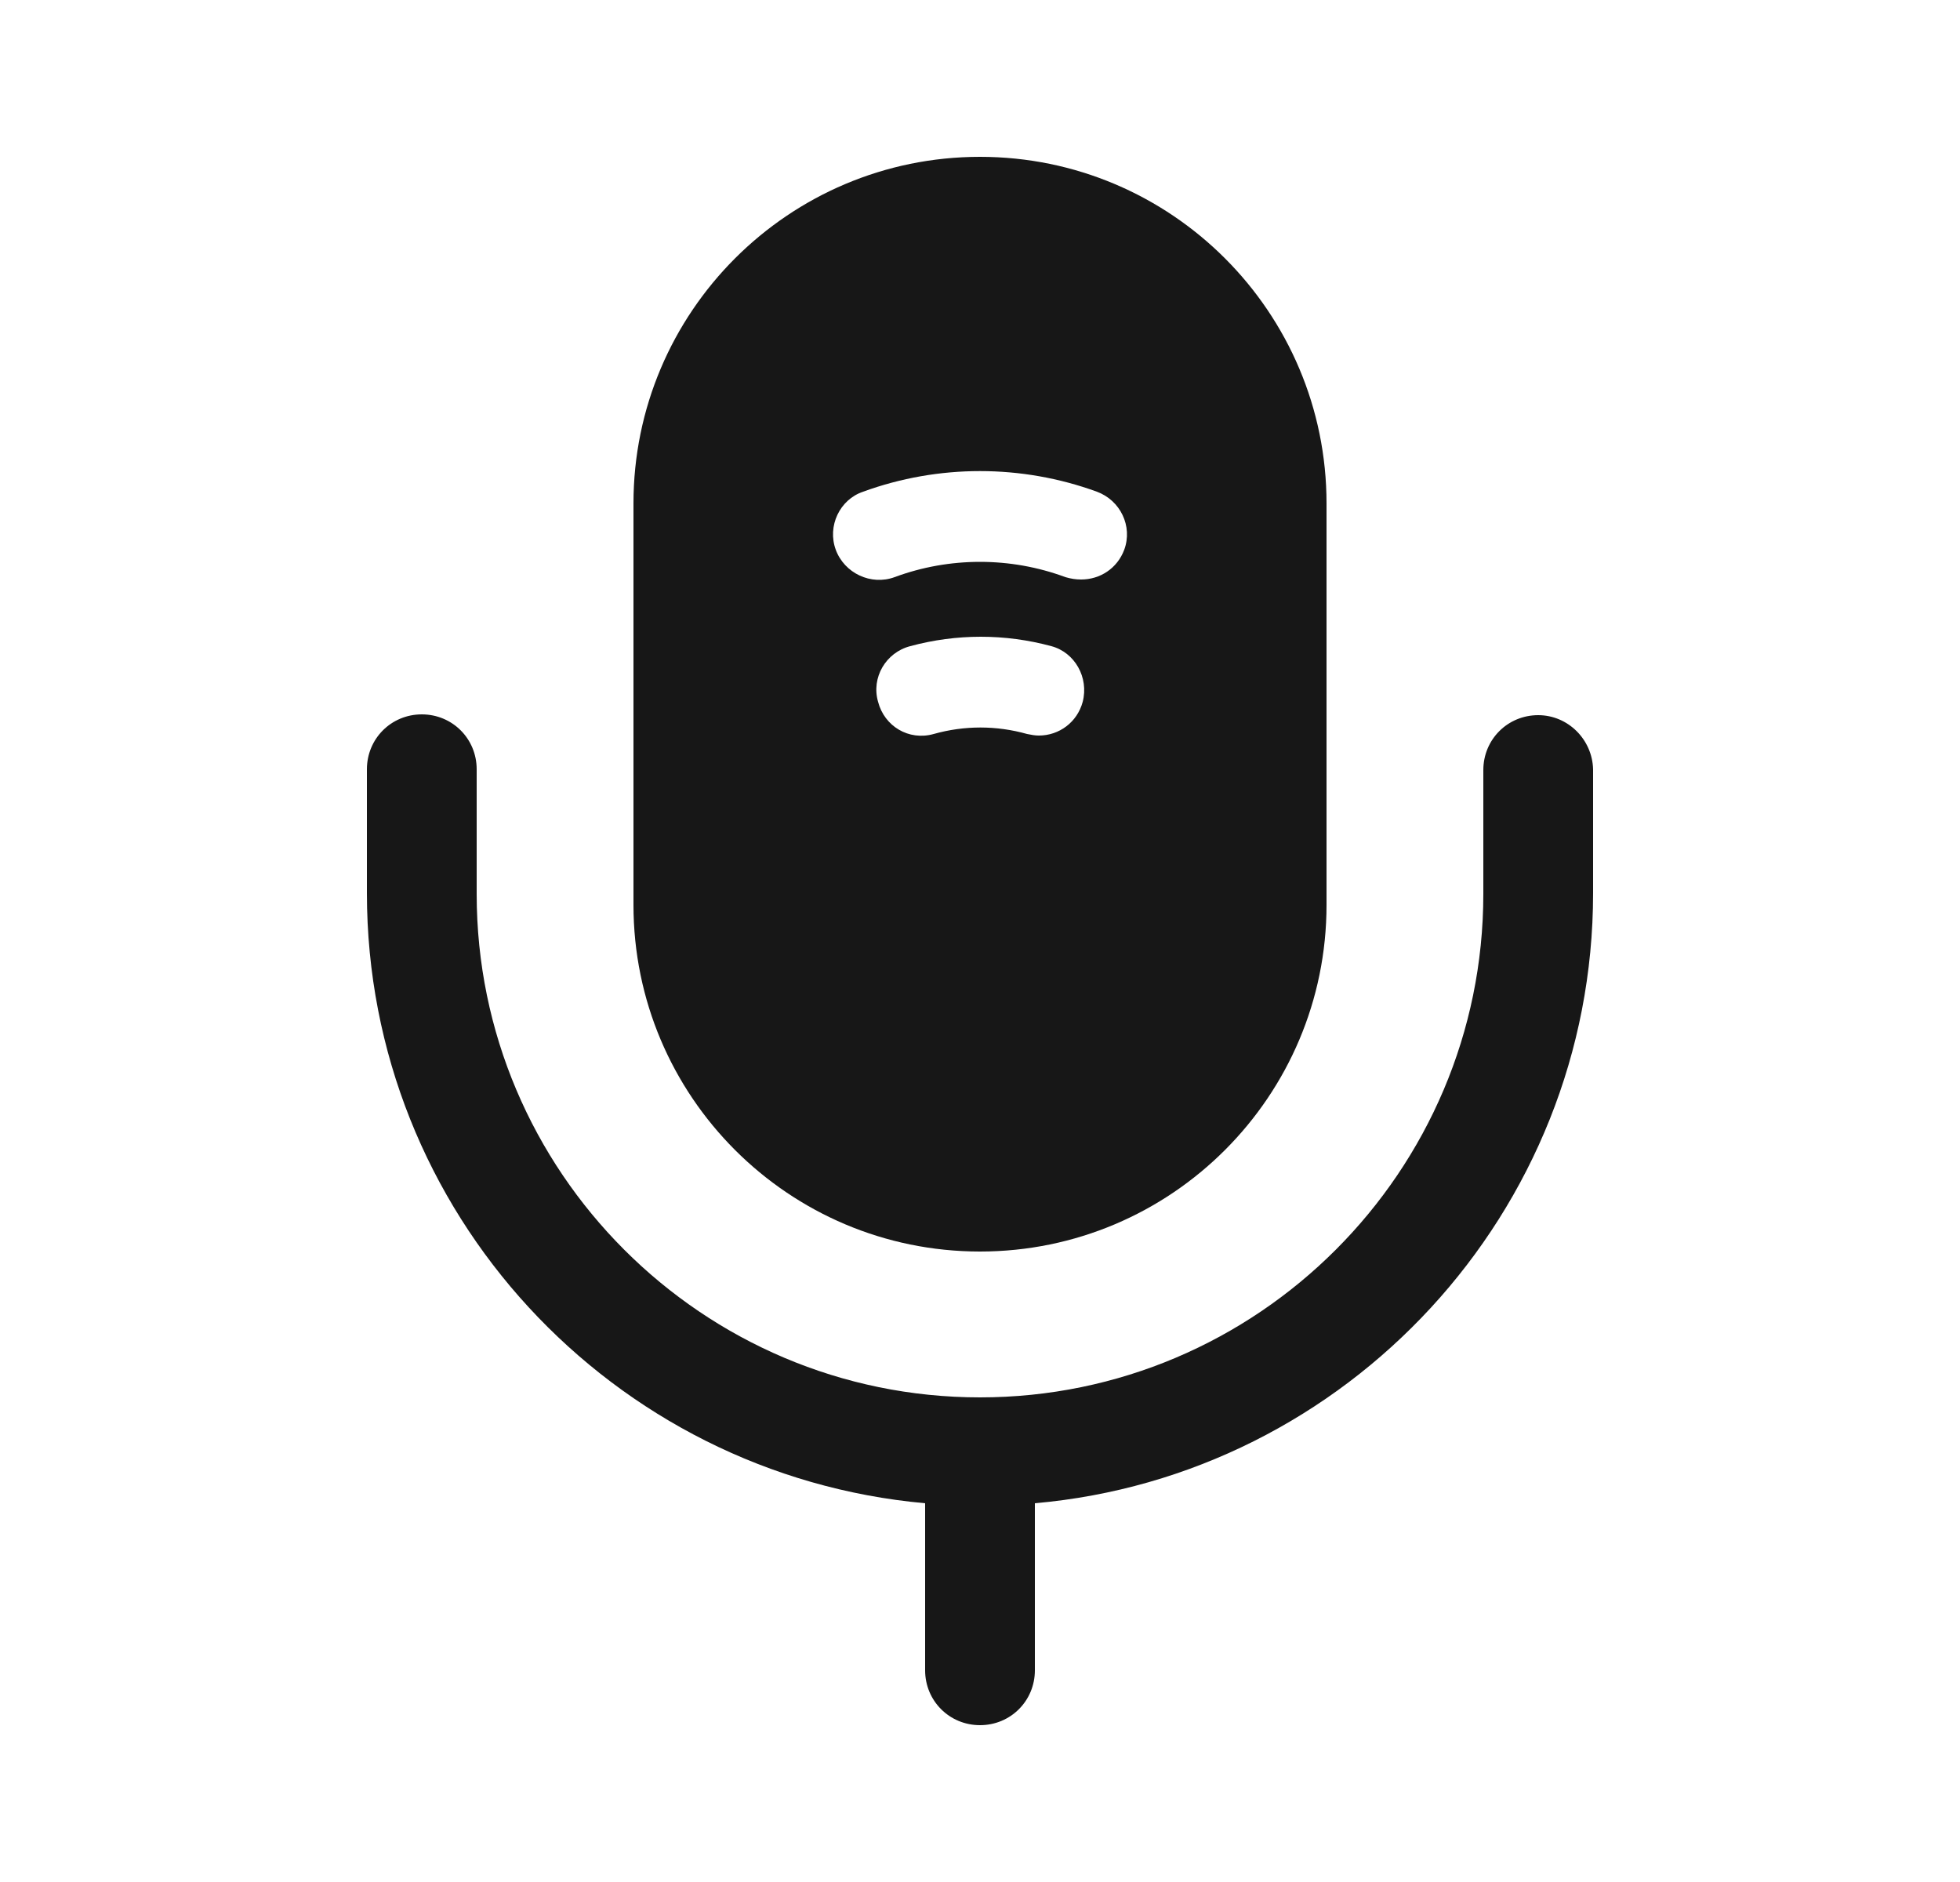
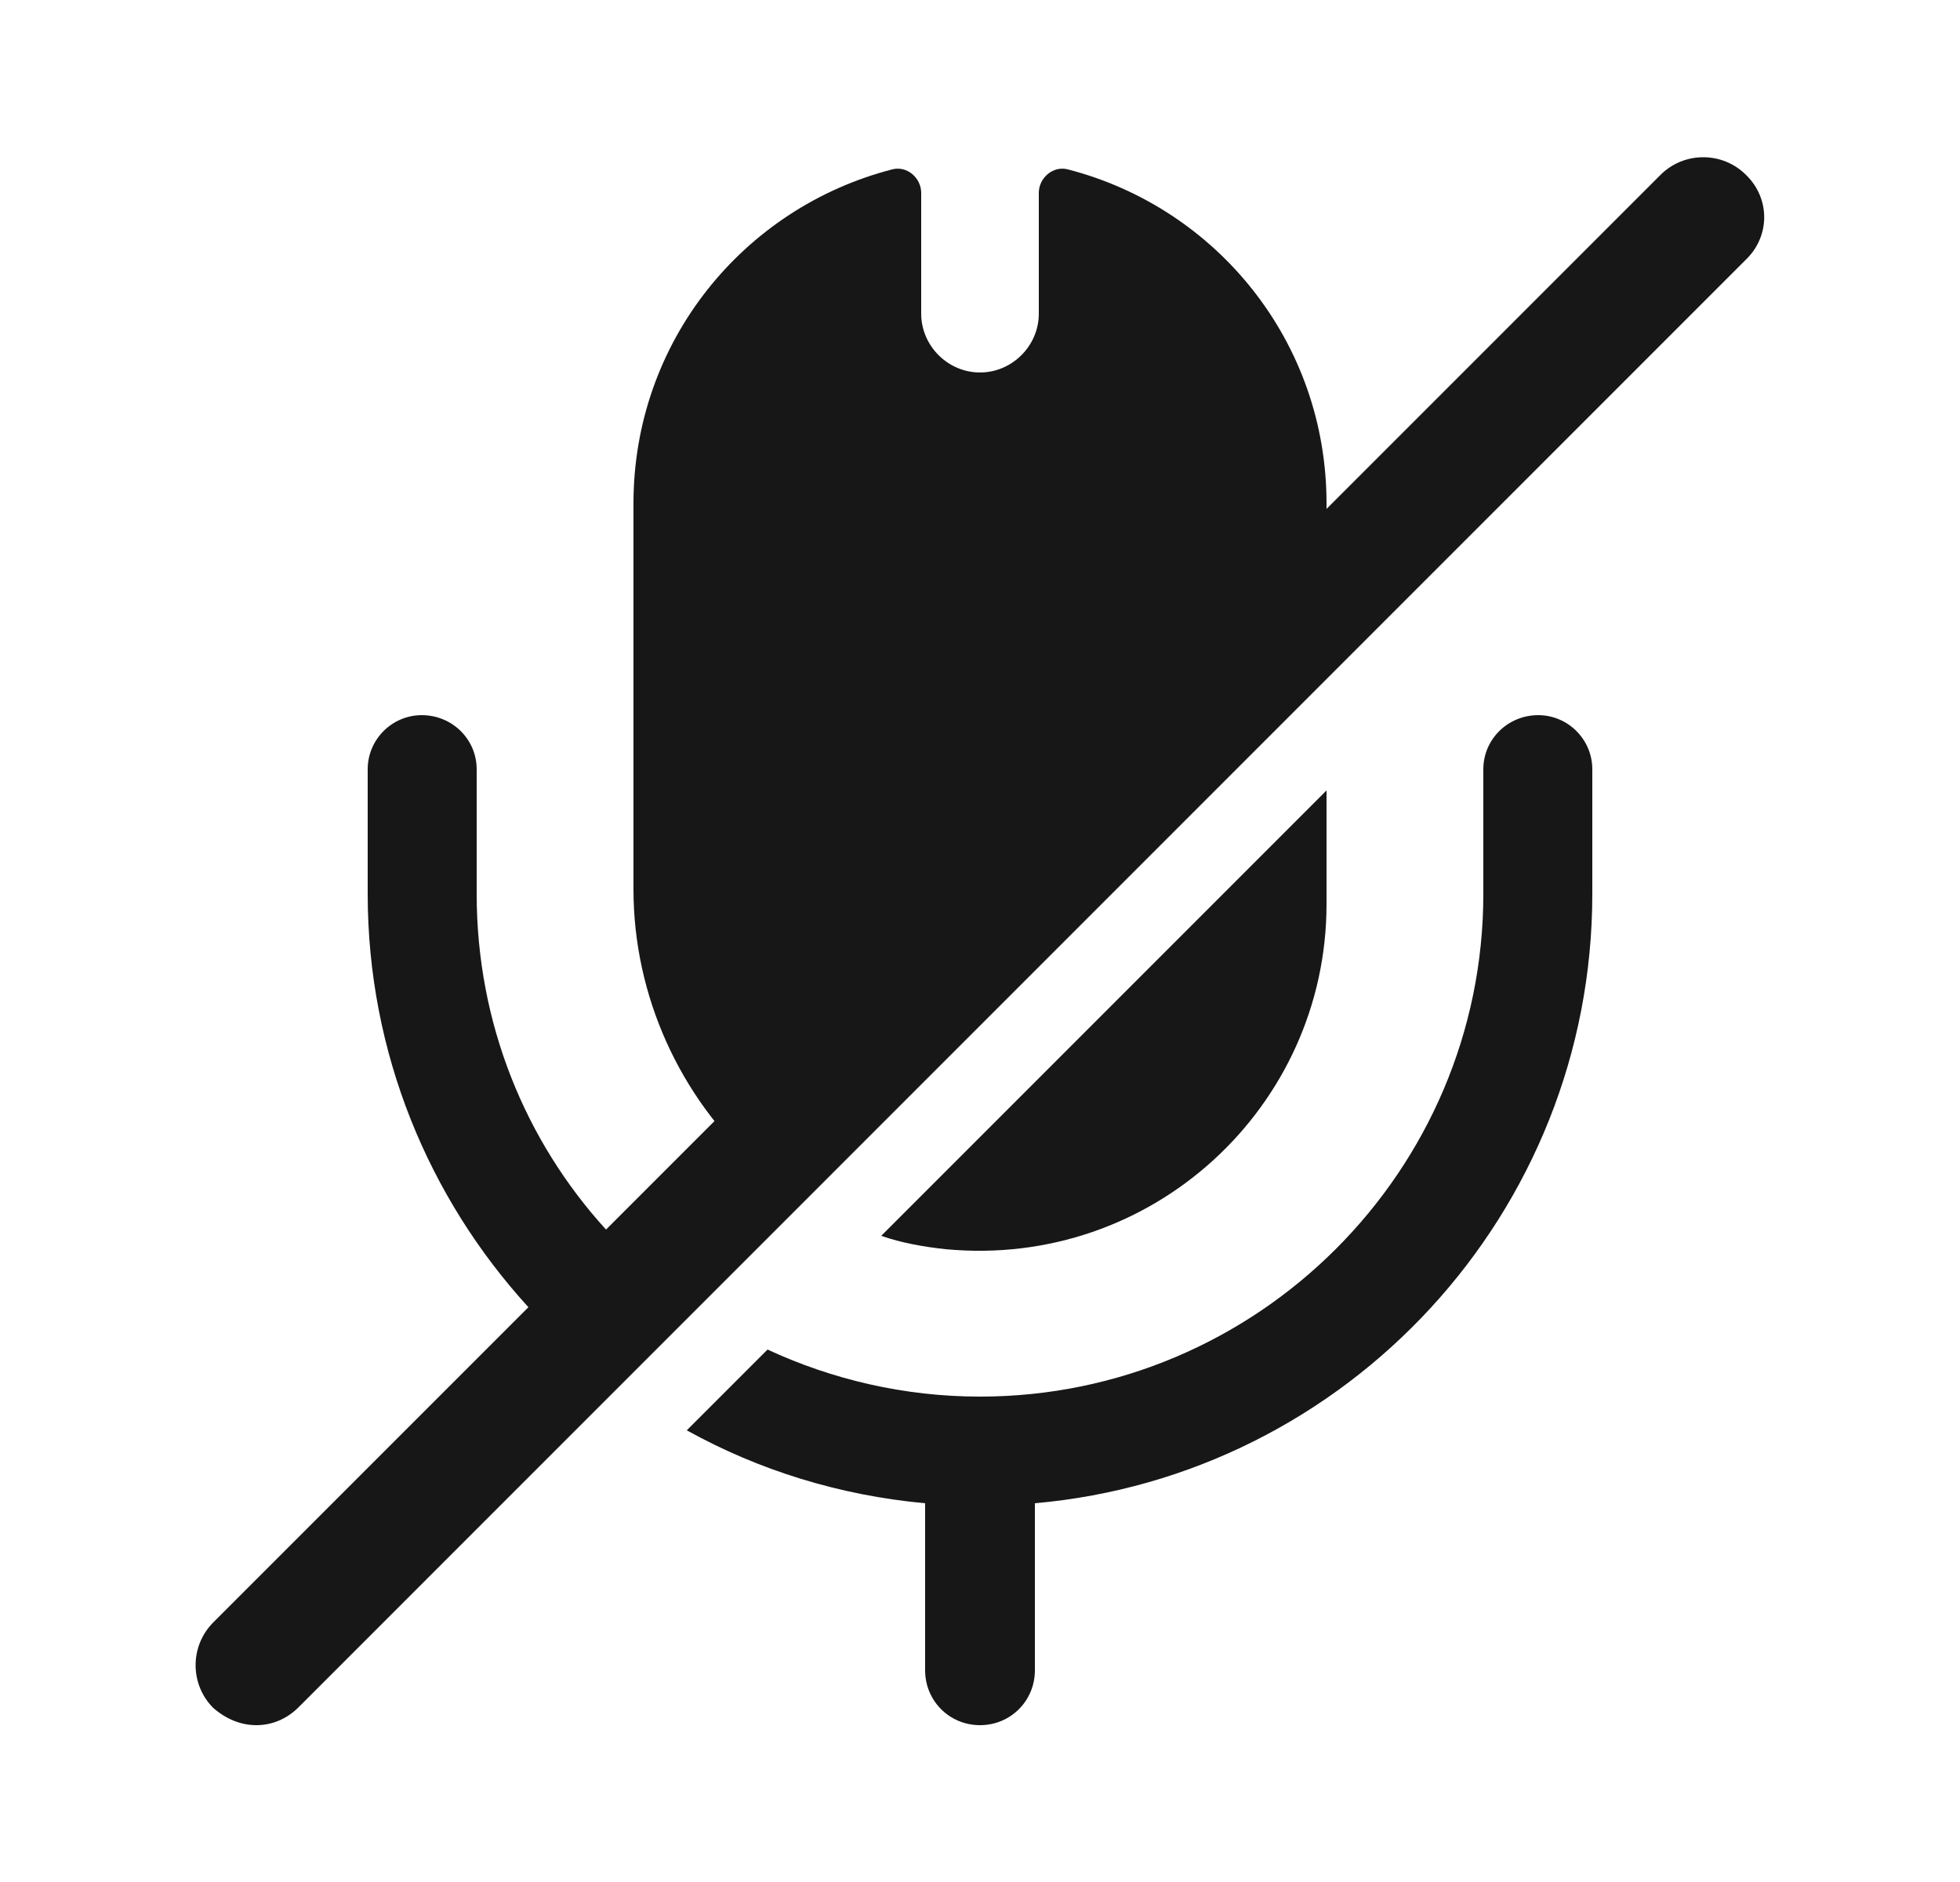
<svg xmlns="http://www.w3.org/2000/svg" width="25" height="24" viewBox="0 0 25 24" fill="none">
-   <path d="M19.62 9.12C19.23 9.12 18.92 9.43 18.92 9.82V11.4C18.92 14.94 16.04 17.82 12.5 17.82C8.96 17.82 6.08 14.94 6.08 11.4V9.81C6.08 9.42 5.77 9.11 5.38 9.11C4.99 9.11 4.68 9.42 4.68 9.81V11.39C4.68 15.46 7.81 18.81 11.8 19.17V21.3C11.8 21.69 12.11 22 12.5 22C12.89 22 13.2 21.69 13.2 21.3V19.17C17.18 18.82 20.32 15.46 20.32 11.39V9.81C20.31 9.43 20 9.12 19.62 9.12Z" fill="#171717" />
-   <path d="M12.5 2C10.06 2 8.08 3.98 8.08 6.42V11.54C8.08 13.98 10.06 15.96 12.5 15.96C14.94 15.96 16.92 13.98 16.92 11.54V6.42C16.92 3.98 14.94 2 12.5 2ZM13.81 8.95C13.74 9.21 13.51 9.38 13.25 9.38C13.2 9.38 13.15 9.37 13.1 9.36C12.71 9.25 12.3 9.25 11.91 9.36C11.59 9.45 11.28 9.26 11.2 8.95C11.11 8.64 11.3 8.32 11.61 8.24C12.2 8.08 12.82 8.08 13.41 8.24C13.71 8.32 13.89 8.64 13.81 8.95ZM14.34 7.01C14.25 7.25 14.03 7.39 13.79 7.39C13.72 7.39 13.66 7.38 13.59 7.36C12.89 7.1 12.11 7.1 11.41 7.36C11.11 7.47 10.77 7.31 10.66 7.01C10.55 6.71 10.71 6.37 11.01 6.27C11.97 5.92 13.03 5.92 13.99 6.27C14.29 6.38 14.45 6.71 14.34 7.01Z" fill="#171717" />
+   <path d="M16.92 6.42V7.58L9.64 14.86C8.68 13.99 8.08 12.71 8.08 11.34V6.42C8.08 4.36 9.48 2.65 11.38 2.16C11.57 2.11 11.75 2.27 11.75 2.46V4C11.75 4.41 12.09 4.75 12.5 4.75C12.91 4.75 13.25 4.41 13.25 4V2.46C13.25 2.27 13.43 2.11 13.62 2.16C15.52 2.65 16.92 4.36 16.92 6.42Z" fill="#171717" />
+   <path d="M20.31 9.81V11.4C20.31 15.47 17.18 18.82 13.2 19.17V21.3C13.2 21.69 12.89 22 12.5 22C12.11 22 11.8 21.69 11.8 21.3V19.17C10.71 19.07 9.68 18.75 8.76 18.24L9.79 17.21C10.61 17.59 11.53 17.81 12.5 17.81C16.04 17.81 18.92 14.93 18.92 11.4V9.81C18.92 9.43 19.23 9.12 19.62 9.12C20 9.12 20.31 9.43 20.31 9.81Z" fill="#171717" />
+   <path d="M16.92 10.08V11.53C16.92 14.11 14.7 16.18 12.06 15.93C11.78 15.9 11.5 15.85 11.24 15.76L16.92 10.08Z" fill="#171717" />
+   <path d="M22.27 2.23C21.97 1.93 21.48 1.93 21.18 2.23L7.73 15.68C6.7 14.55 6.08 13.05 6.08 11.4V9.81C6.08 9.43 5.77 9.12 5.38 9.12C5 9.12 4.69 9.43 4.69 9.81V11.4C4.69 13.43 5.47 15.28 6.74 16.67L2.72 20.69C2.42 20.99 2.42 21.48 2.72 21.78C2.88 21.92 3.07 22 3.27 22C3.47 22 3.66 21.92 3.81 21.77L22.27 3.31C22.58 3.01 22.58 2.53 22.27 2.23Z" fill="#171717" />
</svg>
